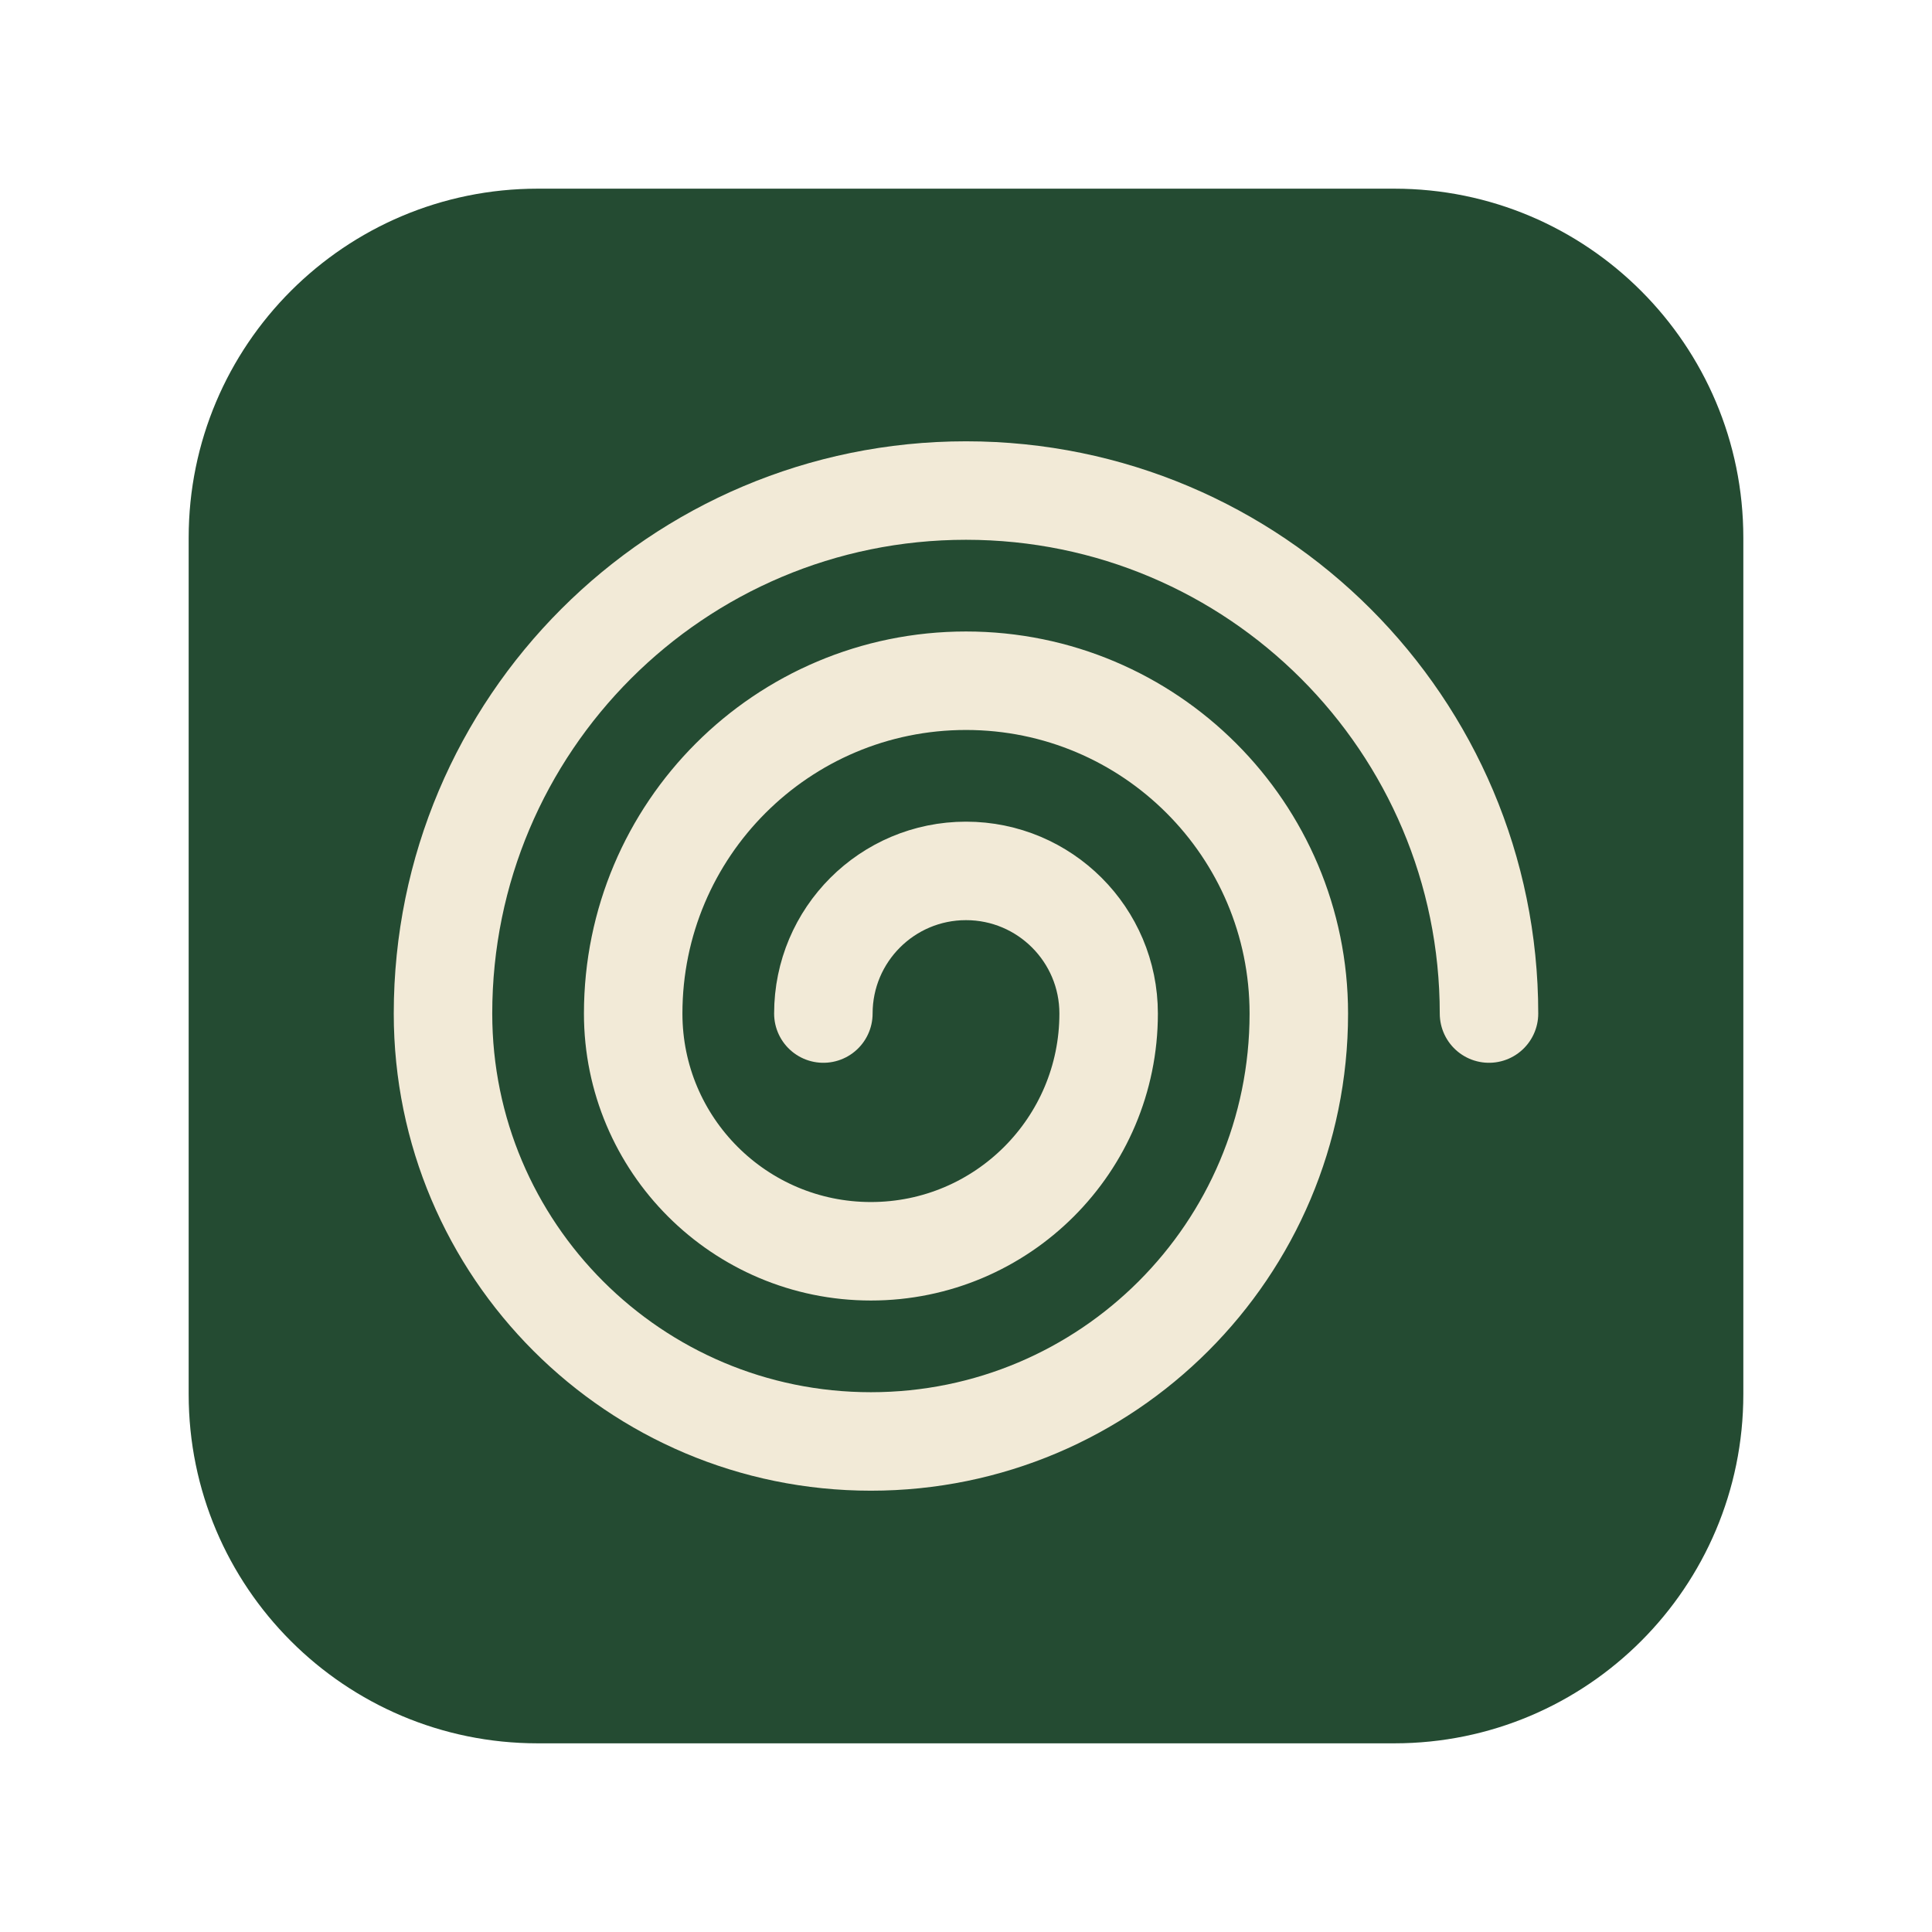
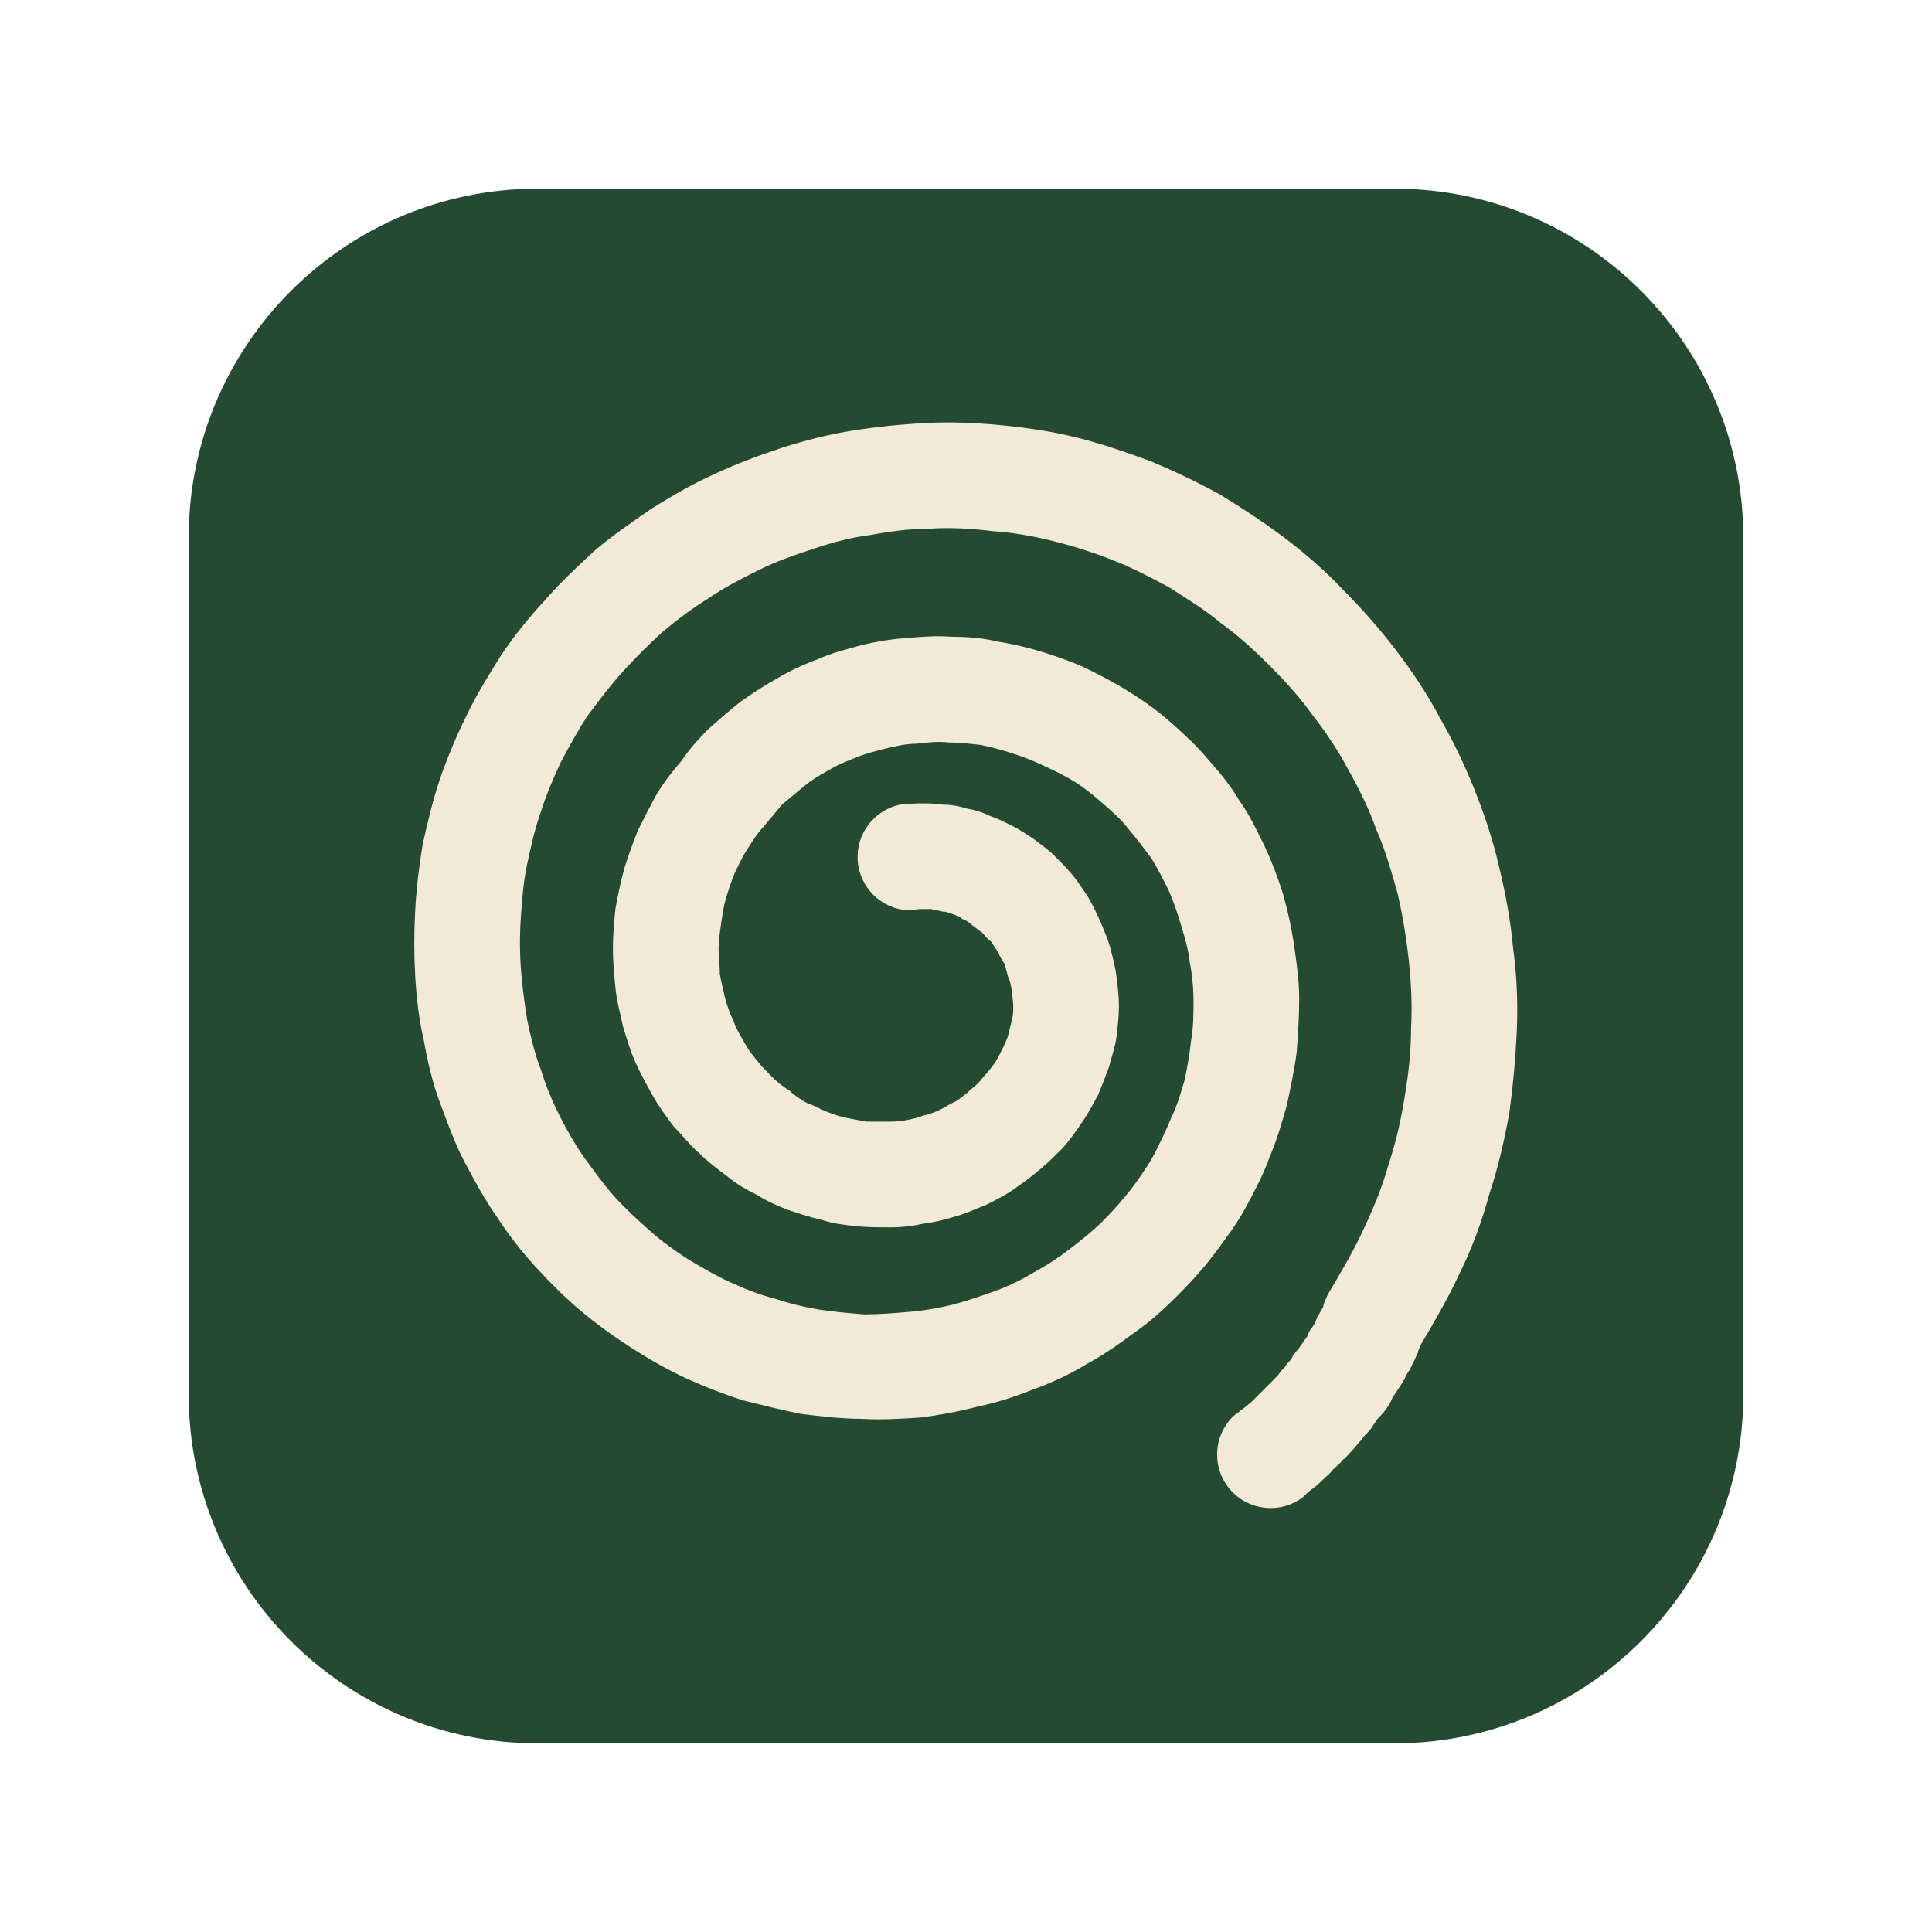
<svg xmlns="http://www.w3.org/2000/svg" viewBox="0 0 1024 1024" width="1024" height="1024">
  <rect x="100" y="100" width="824" height="824" rx="185" fill="#244b32" />
-   <g transform="translate(512 512) scale(0.9) translate(-84 28)">
-     <path d="M0 0 A84 84 0 0 1 168 0 A140 140 0 0 1 -112 0 A196 196 0 0 1 280 0 A252 252 0 0 1 -224 0 A308 308 0 0 1 392 0" fill="none" stroke="#f2ead7" stroke-width="58" stroke-linecap="round" />
+   <g transform="translate(512 512) scale(658.9786) translate(-0.05 0.0092)">
+     <path d="M0.003 -0.054C0.005 -0.054 0.011 -0.055 0.014 -0.055C0.017 -0.055 0.02 -0.055 0.022 -0.055C0.025 -0.054 0.028 -0.054 0.031 -0.053C0.034 -0.053 0.036 -0.052 0.039 -0.051C0.042 -0.05 0.045 -0.049 0.047 -0.047C0.05 -0.046 0.053 -0.044 0.055 -0.042C0.058 -0.04 0.06 -0.038 0.063 -0.036C0.065 -0.034 0.067 -0.031 0.07 -0.029C0.072 -0.026 0.074 -0.023 0.076 -0.02C0.077 -0.017 0.079 -0.014 0.081 -0.011C0.082 -0.007 0.083 -0.004 0.084 -0C0.086 0.004 0.086 0.007 0.087 0.011C0.087 0.015 0.088 0.019 0.088 0.023C0.088 0.027 0.088 0.03 0.087 0.034C0.086 0.038 0.085 0.042 0.084 0.046C0.083 0.05 0.081 0.054 0.079 0.058C0.077 0.062 0.075 0.066 0.073 0.069C0.07 0.073 0.067 0.077 0.064 0.08C0.061 0.084 0.058 0.087 0.054 0.09C0.051 0.093 0.047 0.096 0.043 0.099C0.039 0.101 0.035 0.103 0.03 0.106C0.026 0.108 0.021 0.11 0.016 0.111C0.011 0.113 0.006 0.114 0.001 0.115C-0.004 0.116 -0.009 0.116 -0.014 0.116C-0.019 0.116 -0.025 0.116 -0.03 0.116C-0.035 0.115 -0.041 0.114 -0.046 0.113C-0.051 0.112 -0.057 0.11 -0.062 0.108C-0.067 0.106 -0.072 0.103 -0.078 0.101C-0.083 0.098 -0.088 0.095 -0.092 0.091C-0.097 0.088 -0.102 0.084 -0.106 0.08C-0.11 0.076 -0.115 0.071 -0.118 0.067C-0.122 0.062 -0.126 0.057 -0.129 0.051C-0.132 0.046 -0.135 0.041 -0.137 0.035C-0.14 0.029 -0.142 0.023 -0.144 0.016C-0.145 0.01 -0.147 0.004 -0.148 -0.003C-0.148 -0.009 -0.149 -0.016 -0.149 -0.023C-0.149 -0.03 -0.148 -0.036 -0.147 -0.043C-0.146 -0.05 -0.145 -0.057 -0.143 -0.064C-0.141 -0.07 -0.139 -0.077 -0.136 -0.084C-0.133 -0.09 -0.13 -0.097 -0.126 -0.103C-0.122 -0.109 -0.118 -0.116 -0.113 -0.121C-0.108 -0.127 -0.103 -0.133 -0.098 -0.139C-0.092 -0.144 -0.086 -0.149 -0.08 -0.154C-0.074 -0.159 -0.067 -0.163 -0.06 -0.167C-0.053 -0.171 -0.046 -0.174 -0.038 -0.177C-0.031 -0.18 -0.023 -0.182 -0.015 -0.184C-0.007 -0.186 0.002 -0.188 0.01 -0.188C0.019 -0.189 0.027 -0.19 0.036 -0.189C0.044 -0.189 0.053 -0.188 0.062 -0.187C0.071 -0.185 0.079 -0.183 0.088 -0.18C0.097 -0.177 0.105 -0.174 0.113 -0.17C0.122 -0.166 0.13 -0.162 0.138 -0.157C0.146 -0.152 0.153 -0.146 0.16 -0.14C0.168 -0.133 0.175 -0.127 0.181 -0.119C0.187 -0.112 0.193 -0.104 0.199 -0.096C0.204 -0.088 0.208 -0.08 0.213 -0.07C0.217 -0.061 0.22 -0.052 0.223 -0.042C0.226 -0.032 0.229 -0.022 0.23 -0.012C0.232 -0.002 0.233 0.009 0.233 0.019C0.233 0.029 0.233 0.04 0.231 0.051C0.23 0.061 0.228 0.072 0.226 0.082C0.223 0.092 0.22 0.103 0.215 0.113C0.211 0.123 0.206 0.133 0.201 0.143C0.196 0.152 0.189 0.162 0.183 0.17C0.176 0.179 0.168 0.188 0.16 0.196C0.152 0.204 0.143 0.211 0.134 0.218C0.125 0.225 0.116 0.231 0.105 0.237C0.095 0.243 0.085 0.248 0.074 0.252C0.063 0.256 0.051 0.26 0.04 0.263C0.028 0.266 0.016 0.268 0.004 0.269C-0.007 0.27 -0.02 0.271 -0.032 0.271C-0.044 0.27 -0.056 0.269 -0.069 0.267C-0.081 0.265 -0.093 0.262 -0.105 0.258C-0.117 0.255 -0.129 0.25 -0.14 0.245C-0.151 0.24 -0.163 0.233 -0.173 0.227C-0.184 0.22 -0.195 0.212 -0.204 0.204C-0.214 0.195 -0.224 0.186 -0.233 0.176C-0.241 0.167 -0.249 0.156 -0.257 0.145C-0.264 0.135 -0.271 0.123 -0.277 0.111C-0.283 0.099 -0.288 0.087 -0.292 0.074C-0.297 0.061 -0.3 0.048 -0.303 0.034C-0.305 0.021 -0.307 0.007 -0.308 -0.007C-0.309 -0.021 -0.309 -0.035 -0.308 -0.049C-0.307 -0.063 -0.306 -0.077 -0.303 -0.091C-0.3 -0.105 -0.297 -0.119 -0.292 -0.133C-0.288 -0.146 -0.282 -0.16 -0.276 -0.173C-0.269 -0.186 -0.262 -0.199 -0.254 -0.211C-0.245 -0.223 -0.236 -0.235 -0.226 -0.246C-0.216 -0.257 -0.205 -0.268 -0.194 -0.278C-0.182 -0.288 -0.17 -0.297 -0.157 -0.305C-0.144 -0.314 -0.13 -0.321 -0.116 -0.328C-0.102 -0.335 -0.087 -0.34 -0.072 -0.345C-0.057 -0.35 -0.042 -0.354 -0.026 -0.356C-0.01 -0.359 0.006 -0.361 0.022 -0.361C0.038 -0.362 0.055 -0.361 0.071 -0.359C0.087 -0.358 0.104 -0.355 0.12 -0.351C0.136 -0.347 0.152 -0.342 0.167 -0.336C0.183 -0.33 0.198 -0.322 0.213 -0.314C0.227 -0.305 0.242 -0.296 0.255 -0.285C0.269 -0.275 0.282 -0.263 0.294 -0.251C0.306 -0.239 0.318 -0.226 0.328 -0.212C0.339 -0.198 0.349 -0.183 0.357 -0.168C0.366 -0.152 0.374 -0.136 0.38 -0.119C0.387 -0.103 0.392 -0.086 0.397 -0.068C0.401 -0.051 0.404 -0.033 0.406 -0.015C0.408 0.003 0.409 0.022 0.408 0.04C0.408 0.059 0.406 0.077 0.403 0.095C0.4 0.114 0.396 0.132 0.39 0.15C0.385 0.168 0.378 0.185 0.37 0.202C0.362 0.22 0.347 0.245 0.341 0.255C0.336 0.266 0.338 0.263 0.337 0.266C0.335 0.268 0.335 0.27 0.333 0.272C0.332 0.275 0.331 0.277 0.33 0.279C0.329 0.281 0.327 0.283 0.326 0.285C0.325 0.288 0.324 0.29 0.322 0.292C0.321 0.294 0.319 0.296 0.318 0.298C0.316 0.3 0.315 0.302 0.313 0.304C0.312 0.307 0.31 0.309 0.308 0.311C0.307 0.313 0.305 0.315 0.303 0.317C0.302 0.319 0.3 0.321 0.298 0.323C0.296 0.325 0.294 0.327 0.292 0.329C0.29 0.331 0.288 0.333 0.286 0.335C0.284 0.337 0.282 0.339 0.28 0.341C0.278 0.343 0.276 0.344 0.274 0.346C0.271 0.348 0.268 0.351 0.266 0.352A0.043 0.043 0 0 0 0.321 0.418C0.322 0.417 0.326 0.413 0.329 0.411C0.332 0.409 0.335 0.406 0.337 0.404C0.34 0.401 0.343 0.399 0.345 0.396C0.348 0.393 0.351 0.391 0.353 0.388C0.356 0.386 0.358 0.383 0.361 0.38C0.363 0.378 0.365 0.375 0.368 0.372C0.37 0.369 0.372 0.367 0.375 0.364C0.377 0.361 0.379 0.358 0.381 0.355C0.383 0.353 0.386 0.35 0.388 0.347C0.39 0.344 0.392 0.341 0.393 0.338C0.395 0.335 0.397 0.332 0.399 0.329C0.401 0.326 0.403 0.323 0.404 0.32C0.406 0.317 0.408 0.314 0.409 0.311C0.411 0.308 0.412 0.304 0.414 0.301C0.415 0.299 0.411 0.306 0.416 0.295C0.422 0.285 0.438 0.258 0.447 0.238C0.457 0.218 0.465 0.196 0.471 0.174C0.478 0.153 0.483 0.131 0.487 0.109C0.49 0.087 0.492 0.065 0.493 0.043C0.494 0.02 0.493 -0.002 0.49 -0.024C0.488 -0.046 0.484 -0.067 0.479 -0.088C0.474 -0.11 0.467 -0.131 0.459 -0.151C0.451 -0.171 0.442 -0.19 0.431 -0.209C0.421 -0.228 0.409 -0.246 0.396 -0.263C0.383 -0.28 0.369 -0.296 0.354 -0.311C0.34 -0.326 0.324 -0.34 0.307 -0.353C0.291 -0.365 0.273 -0.377 0.255 -0.388C0.237 -0.398 0.218 -0.407 0.199 -0.415C0.18 -0.422 0.16 -0.429 0.14 -0.434C0.12 -0.439 0.1 -0.442 0.08 -0.444C0.06 -0.446 0.039 -0.447 0.019 -0.446C-0.001 -0.445 -0.021 -0.443 -0.04 -0.44C-0.06 -0.437 -0.079 -0.432 -0.098 -0.426C-0.116 -0.42 -0.135 -0.413 -0.152 -0.405C-0.17 -0.397 -0.187 -0.387 -0.203 -0.377C-0.219 -0.366 -0.235 -0.355 -0.249 -0.343C-0.263 -0.33 -0.277 -0.317 -0.289 -0.303C-0.302 -0.289 -0.314 -0.274 -0.324 -0.259C-0.334 -0.243 -0.344 -0.227 -0.352 -0.21C-0.36 -0.194 -0.367 -0.177 -0.373 -0.16C-0.379 -0.142 -0.383 -0.125 -0.387 -0.107C-0.39 -0.089 -0.392 -0.072 -0.393 -0.054C-0.394 -0.036 -0.394 -0.019 -0.393 -0.001C-0.392 0.016 -0.39 0.034 -0.386 0.051C-0.383 0.068 -0.379 0.085 -0.373 0.101C-0.367 0.117 -0.361 0.134 -0.353 0.149C-0.345 0.164 -0.337 0.179 -0.327 0.193C-0.318 0.207 -0.307 0.221 -0.296 0.233C-0.284 0.246 -0.272 0.258 -0.26 0.268C-0.247 0.279 -0.233 0.289 -0.219 0.298C-0.205 0.307 -0.191 0.315 -0.176 0.322C-0.161 0.329 -0.145 0.335 -0.13 0.34C-0.114 0.344 -0.098 0.348 -0.083 0.351C-0.067 0.353 -0.05 0.355 -0.035 0.355C-0.018 0.356 -0.002 0.355 0.013 0.354C0.029 0.352 0.045 0.349 0.06 0.345C0.075 0.342 0.09 0.337 0.105 0.331C0.119 0.326 0.134 0.319 0.147 0.311C0.16 0.304 0.173 0.295 0.185 0.286C0.198 0.277 0.209 0.267 0.22 0.256C0.231 0.245 0.241 0.234 0.25 0.222C0.259 0.21 0.268 0.198 0.275 0.185C0.282 0.172 0.289 0.159 0.294 0.145C0.3 0.131 0.304 0.117 0.308 0.103C0.311 0.089 0.314 0.075 0.316 0.06C0.317 0.046 0.318 0.032 0.318 0.017C0.318 0.003 0.316 -0.011 0.314 -0.025C0.312 -0.039 0.309 -0.053 0.305 -0.067C0.301 -0.08 0.296 -0.093 0.29 -0.106C0.284 -0.118 0.278 -0.131 0.27 -0.142C0.263 -0.154 0.254 -0.165 0.245 -0.175C0.236 -0.186 0.226 -0.195 0.216 -0.204C0.206 -0.213 0.195 -0.221 0.184 -0.228C0.173 -0.235 0.162 -0.241 0.15 -0.247C0.138 -0.253 0.126 -0.257 0.114 -0.261C0.101 -0.265 0.089 -0.268 0.076 -0.27C0.064 -0.273 0.051 -0.274 0.039 -0.274C0.026 -0.275 0.014 -0.274 0.002 -0.273C-0.011 -0.272 -0.023 -0.27 -0.035 -0.267C-0.046 -0.264 -0.058 -0.261 -0.069 -0.256C-0.08 -0.252 -0.091 -0.247 -0.101 -0.241C-0.112 -0.235 -0.121 -0.229 -0.131 -0.222C-0.14 -0.215 -0.149 -0.207 -0.157 -0.2C-0.165 -0.192 -0.173 -0.183 -0.179 -0.174C-0.186 -0.166 -0.193 -0.157 -0.199 -0.147C-0.204 -0.138 -0.209 -0.128 -0.214 -0.118C-0.218 -0.108 -0.222 -0.097 -0.225 -0.087C-0.228 -0.076 -0.23 -0.066 -0.232 -0.055C-0.233 -0.045 -0.234 -0.034 -0.234 -0.023C-0.234 -0.013 -0.233 -0.002 -0.232 0.008C-0.231 0.019 -0.228 0.029 -0.226 0.039C-0.223 0.049 -0.22 0.059 -0.216 0.068C-0.212 0.077 -0.207 0.086 -0.202 0.095C-0.197 0.104 -0.191 0.112 -0.185 0.12C-0.178 0.127 -0.172 0.135 -0.165 0.141C-0.158 0.148 -0.15 0.154 -0.142 0.16C-0.135 0.166 -0.126 0.171 -0.118 0.175C-0.11 0.18 -0.101 0.184 -0.093 0.187C-0.084 0.19 -0.075 0.193 -0.066 0.195C-0.057 0.198 -0.048 0.199 -0.039 0.2C-0.03 0.201 -0.02 0.201 -0.011 0.201C-0.002 0.201 0.007 0.2 0.016 0.198C0.024 0.197 0.033 0.195 0.042 0.192C0.05 0.19 0.058 0.186 0.066 0.183C0.074 0.179 0.082 0.175 0.089 0.17C0.096 0.165 0.103 0.16 0.11 0.154C0.116 0.149 0.122 0.143 0.128 0.137C0.134 0.13 0.139 0.123 0.143 0.117C0.148 0.11 0.152 0.102 0.156 0.095C0.159 0.088 0.162 0.08 0.165 0.072C0.167 0.064 0.17 0.056 0.171 0.048C0.172 0.04 0.173 0.031 0.173 0.023C0.173 0.015 0.172 0.007 0.171 -0.001C0.17 -0.009 0.168 -0.016 0.166 -0.024C0.164 -0.031 0.161 -0.038 0.158 -0.045C0.155 -0.052 0.152 -0.058 0.148 -0.065C0.144 -0.071 0.14 -0.077 0.136 -0.082C0.131 -0.088 0.126 -0.093 0.121 -0.098C0.116 -0.103 0.11 -0.107 0.105 -0.111C0.099 -0.115 0.093 -0.119 0.087 -0.122C0.081 -0.125 0.075 -0.128 0.069 -0.13C0.063 -0.133 0.056 -0.135 0.05 -0.136C0.044 -0.138 0.037 -0.139 0.031 -0.139C0.025 -0.14 0.018 -0.14 0.013 -0.14C0.007 -0.14 -0.001 -0.139 -0.003 -0.139A0.043 0.043 0 0 0 0.003 -0.054Z" fill="#f2ead7" />
  </g>
</svg>
